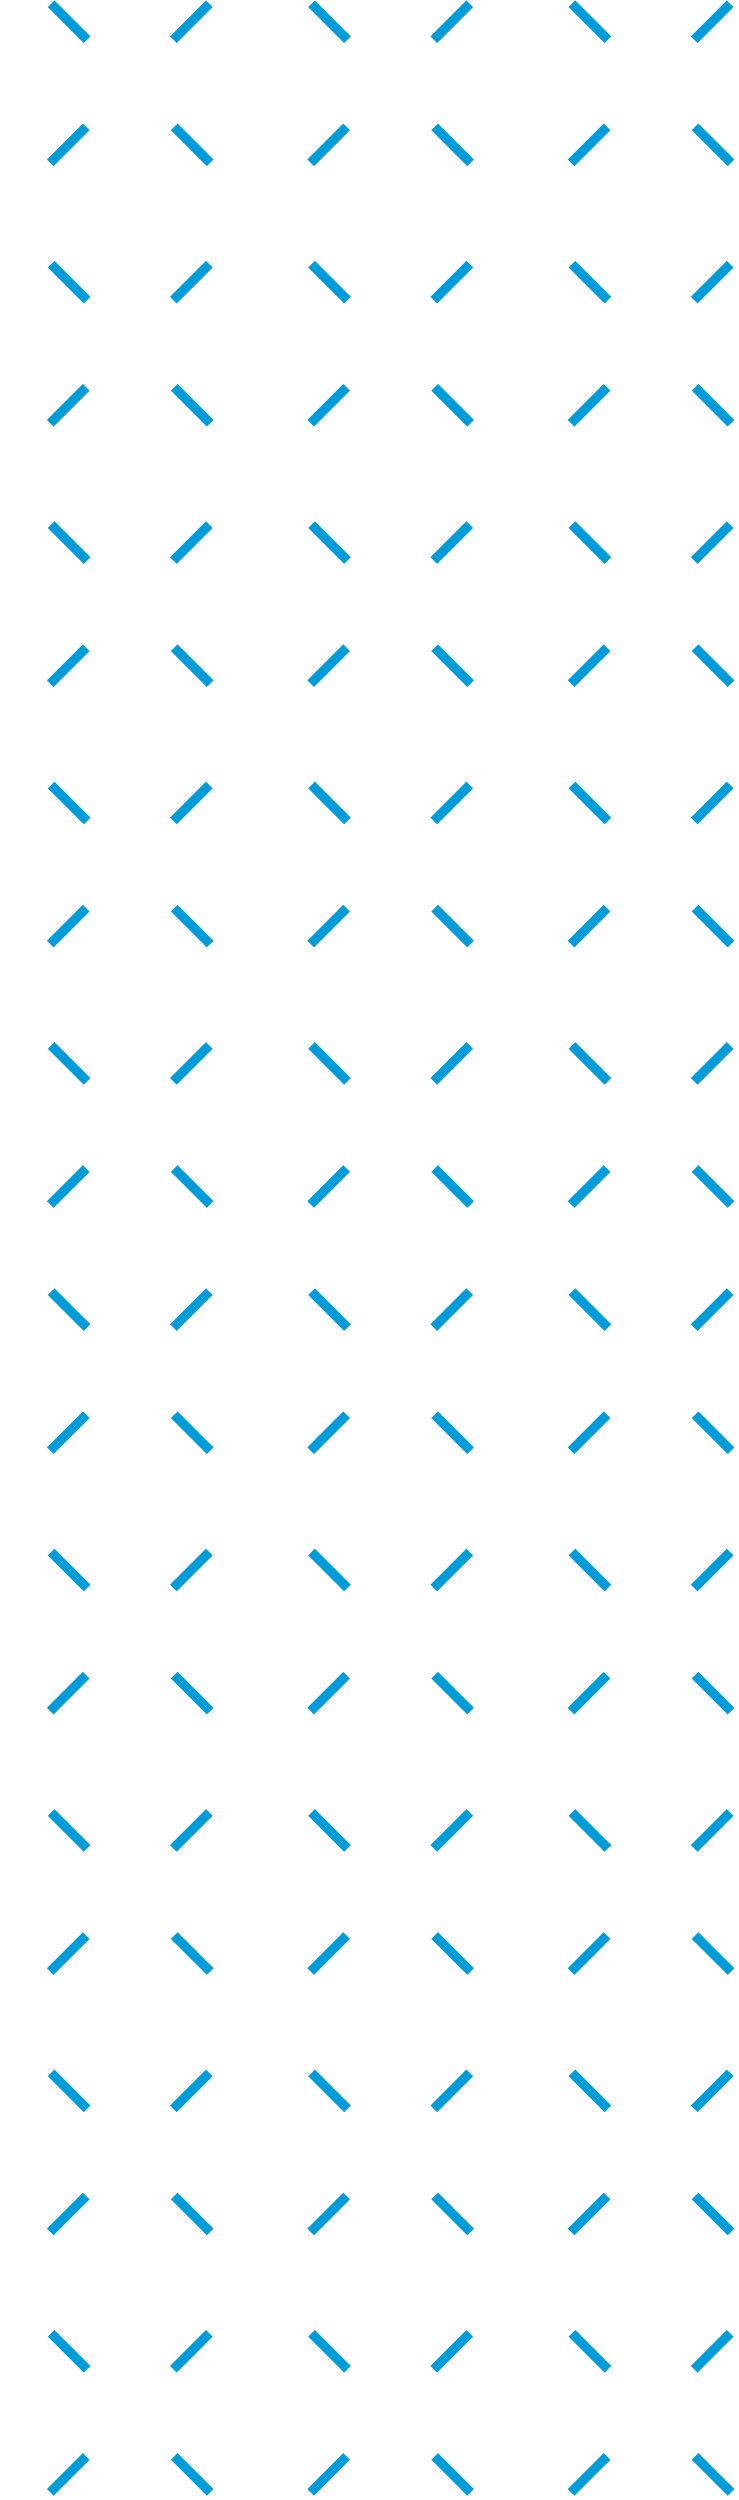
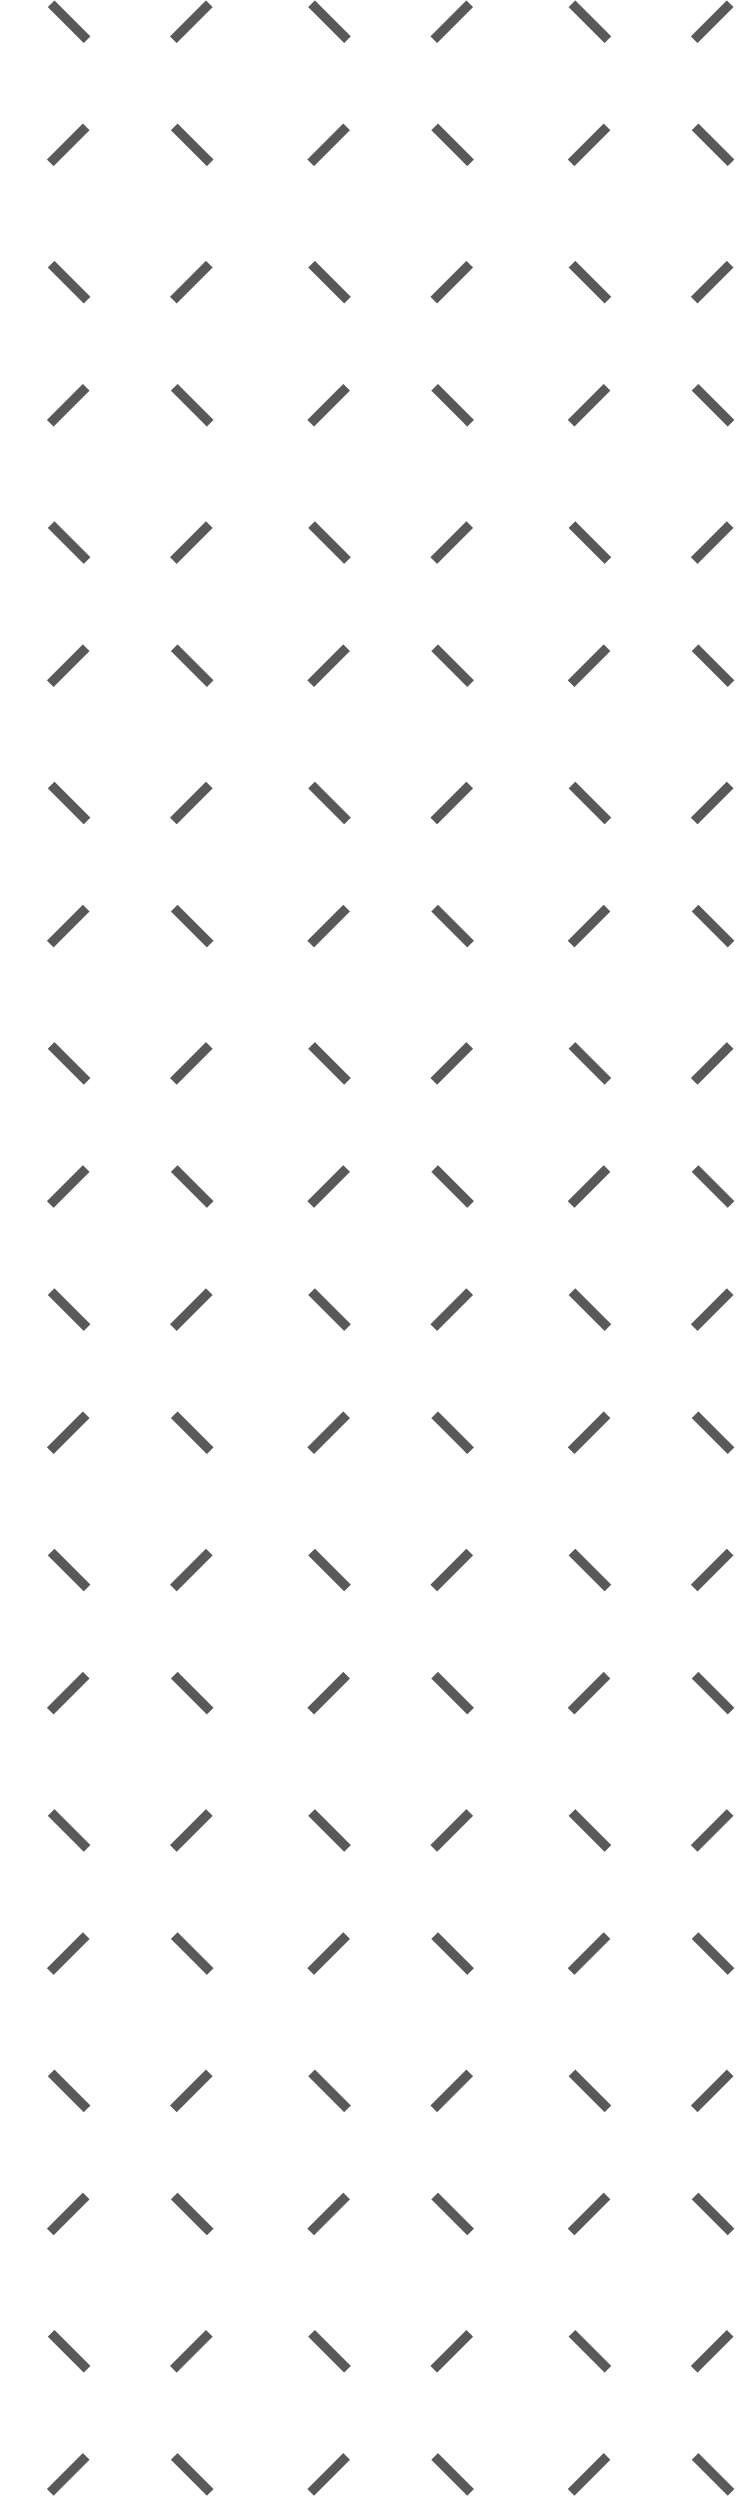
<svg xmlns="http://www.w3.org/2000/svg" width="156" height="528" viewBox="0 0 156 528" fill="none">
-   <path d="M11.5 1.5L17.685 7.685" stroke="#009CD9" stroke-width="2" stroke-linecap="square" />
-   <path d="M37.5 27.5L43.685 33.685" stroke="#009CD9" stroke-width="2" stroke-linecap="square" />
-   <path d="M43.5 1.5L37.315 7.685" stroke="#009CD9" stroke-width="2" stroke-linecap="square" />
-   <path d="M17.5 27.5L11.315 33.685" stroke="#009CD9" stroke-width="2" stroke-linecap="square" />
-   <path d="M66.5 1.5L72.685 7.685" stroke="#009CD9" stroke-width="2" stroke-linecap="square" />
-   <path d="M92.5 27.5L98.685 33.685" stroke="#009CD9" stroke-width="2" stroke-linecap="square" />
-   <path d="M98.5 1.5L92.315 7.685" stroke="#009CD9" stroke-width="2" stroke-linecap="square" />
-   <path d="M72.5 27.5L66.315 33.685" stroke="#009CD9" stroke-width="2" stroke-linecap="square" />
-   <path d="M121.5 1.5L127.685 7.685" stroke="#009CD9" stroke-width="2" stroke-linecap="square" />
-   <path d="M147.5 27.5L153.685 33.685" stroke="#009CD9" stroke-width="2" stroke-linecap="square" />
-   <path d="M153.5 1.5L147.315 7.685" stroke="#009CD9" stroke-width="2" stroke-linecap="square" />
-   <path d="M127.5 27.5L121.315 33.685" stroke="#009CD9" stroke-width="2" stroke-linecap="square" />
-   <path d="M11.5 56.5L17.685 62.685" stroke="#009CD9" stroke-width="2" stroke-linecap="square" />
-   <path d="M37.5 82.5L43.685 88.685" stroke="#009CD9" stroke-width="2" stroke-linecap="square" />
-   <path d="M43.5 56.5L37.315 62.685" stroke="#009CD9" stroke-width="2" stroke-linecap="square" />
-   <path d="M17.5 82.5L11.315 88.685" stroke="#009CD9" stroke-width="2" stroke-linecap="square" />
-   <path d="M66.5 56.5L72.685 62.685" stroke="#009CD9" stroke-width="2" stroke-linecap="square" />
-   <path d="M92.5 82.5L98.685 88.685" stroke="#009CD9" stroke-width="2" stroke-linecap="square" />
-   <path d="M98.5 56.5L92.315 62.685" stroke="#009CD9" stroke-width="2" stroke-linecap="square" />
-   <path d="M72.5 82.5L66.315 88.685" stroke="#009CD9" stroke-width="2" stroke-linecap="square" />
-   <path d="M121.5 56.5L127.685 62.685" stroke="#009CD9" stroke-width="2" stroke-linecap="square" />
-   <path d="M147.5 82.5L153.685 88.685" stroke="#009CD9" stroke-width="2" stroke-linecap="square" />
-   <path d="M153.5 56.5L147.315 62.685" stroke="#009CD9" stroke-width="2" stroke-linecap="square" />
-   <path d="M127.5 82.5L121.315 88.685" stroke="#009CD9" stroke-width="2" stroke-linecap="square" />
-   <path d="M11.5 111.5L17.685 117.685" stroke="#009CD9" stroke-width="2" stroke-linecap="square" />
-   <path d="M37.5 137.5L43.685 143.685" stroke="#009CD9" stroke-width="2" stroke-linecap="square" />
-   <path d="M43.5 111.5L37.315 117.685" stroke="#009CD9" stroke-width="2" stroke-linecap="square" />
-   <path d="M17.5 137.5L11.315 143.685" stroke="#009CD9" stroke-width="2" stroke-linecap="square" />
-   <path d="M66.5 111.5L72.685 117.685" stroke="#009CD9" stroke-width="2" stroke-linecap="square" />
-   <path d="M92.5 137.5L98.685 143.685" stroke="#009CD9" stroke-width="2" stroke-linecap="square" />
-   <path d="M98.5 111.5L92.315 117.685" stroke="#009CD9" stroke-width="2" stroke-linecap="square" />
-   <path d="M72.5 137.5L66.315 143.685" stroke="#009CD9" stroke-width="2" stroke-linecap="square" />
-   <path d="M121.5 111.5L127.685 117.685" stroke="#009CD9" stroke-width="2" stroke-linecap="square" />
-   <path d="M147.5 137.5L153.685 143.685" stroke="#009CD9" stroke-width="2" stroke-linecap="square" />
-   <path d="M153.5 111.5L147.315 117.685" stroke="#009CD9" stroke-width="2" stroke-linecap="square" />
-   <path d="M127.5 137.5L121.315 143.685" stroke="#009CD9" stroke-width="2" stroke-linecap="square" />
-   <path d="M11.5 166.5L17.685 172.685" stroke="#009CD9" stroke-width="2" stroke-linecap="square" />
-   <path d="M37.5 192.5L43.685 198.685" stroke="#009CD9" stroke-width="2" stroke-linecap="square" />
-   <path d="M43.5 166.5L37.315 172.685" stroke="#009CD9" stroke-width="2" stroke-linecap="square" />
-   <path d="M17.5 192.5L11.315 198.685" stroke="#009CD9" stroke-width="2" stroke-linecap="square" />
-   <path d="M66.5 166.5L72.685 172.685" stroke="#009CD9" stroke-width="2" stroke-linecap="square" />
-   <path d="M92.5 192.5L98.685 198.685" stroke="#009CD9" stroke-width="2" stroke-linecap="square" />
-   <path d="M98.5 166.5L92.315 172.685" stroke="#009CD9" stroke-width="2" stroke-linecap="square" />
-   <path d="M72.5 192.5L66.315 198.685" stroke="#009CD9" stroke-width="2" stroke-linecap="square" />
-   <path d="M121.5 166.5L127.685 172.685" stroke="#009CD9" stroke-width="2" stroke-linecap="square" />
-   <path d="M147.5 192.5L153.685 198.685" stroke="#009CD9" stroke-width="2" stroke-linecap="square" />
-   <path d="M153.5 166.5L147.315 172.685" stroke="#009CD9" stroke-width="2" stroke-linecap="square" />
-   <path d="M127.5 192.5L121.315 198.685" stroke="#009CD9" stroke-width="2" stroke-linecap="square" />
-   <path d="M11.5 221.5L17.685 227.685" stroke="#009CD9" stroke-width="2" stroke-linecap="square" />
-   <path d="M37.5 247.5L43.685 253.685" stroke="#009CD9" stroke-width="2" stroke-linecap="square" />
-   <path d="M43.5 221.5L37.315 227.685" stroke="#009CD9" stroke-width="2" stroke-linecap="square" />
-   <path d="M17.5 247.5L11.315 253.685" stroke="#009CD9" stroke-width="2" stroke-linecap="square" />
-   <path d="M66.5 221.5L72.685 227.685" stroke="#009CD9" stroke-width="2" stroke-linecap="square" />
-   <path d="M92.5 247.5L98.685 253.685" stroke="#009CD9" stroke-width="2" stroke-linecap="square" />
-   <path d="M98.5 221.5L92.315 227.685" stroke="#009CD9" stroke-width="2" stroke-linecap="square" />
-   <path d="M72.5 247.5L66.315 253.685" stroke="#009CD9" stroke-width="2" stroke-linecap="square" />
-   <path d="M121.5 221.5L127.685 227.685" stroke="#009CD9" stroke-width="2" stroke-linecap="square" />
-   <path d="M147.5 247.5L153.685 253.685" stroke="#009CD9" stroke-width="2" stroke-linecap="square" />
-   <path d="M153.5 221.5L147.315 227.685" stroke="#009CD9" stroke-width="2" stroke-linecap="square" />
-   <path d="M127.5 247.5L121.315 253.685" stroke="#009CD9" stroke-width="2" stroke-linecap="square" />
-   <path d="M11.5 273.5L17.685 279.685" stroke="#009CD9" stroke-width="2" stroke-linecap="square" />
-   <path d="M37.5 299.5L43.685 305.685" stroke="#009CD9" stroke-width="2" stroke-linecap="square" />
-   <path d="M43.5 273.5L37.315 279.685" stroke="#009CD9" stroke-width="2" stroke-linecap="square" />
-   <path d="M17.5 299.5L11.315 305.685" stroke="#009CD9" stroke-width="2" stroke-linecap="square" />
-   <path d="M66.5 273.5L72.685 279.685" stroke="#009CD9" stroke-width="2" stroke-linecap="square" />
-   <path d="M92.5 299.5L98.685 305.685" stroke="#009CD9" stroke-width="2" stroke-linecap="square" />
-   <path d="M98.5 273.5L92.315 279.685" stroke="#009CD9" stroke-width="2" stroke-linecap="square" />
-   <path d="M72.5 299.5L66.315 305.685" stroke="#009CD9" stroke-width="2" stroke-linecap="square" />
-   <path d="M121.5 273.5L127.685 279.685" stroke="#009CD9" stroke-width="2" stroke-linecap="square" />
-   <path d="M147.5 299.5L153.685 305.685" stroke="#009CD9" stroke-width="2" stroke-linecap="square" />
-   <path d="M153.5 273.5L147.315 279.685" stroke="#009CD9" stroke-width="2" stroke-linecap="square" />
-   <path d="M127.5 299.5L121.315 305.685" stroke="#009CD9" stroke-width="2" stroke-linecap="square" />
-   <path d="M11.5 328.5L17.685 334.685" stroke="#009CD9" stroke-width="2" stroke-linecap="square" />
-   <path d="M37.5 354.5L43.685 360.685" stroke="#009CD9" stroke-width="2" stroke-linecap="square" />
-   <path d="M43.5 328.5L37.315 334.685" stroke="#009CD9" stroke-width="2" stroke-linecap="square" />
-   <path d="M17.5 354.5L11.315 360.685" stroke="#009CD9" stroke-width="2" stroke-linecap="square" />
-   <path d="M66.5 328.5L72.685 334.685" stroke="#009CD9" stroke-width="2" stroke-linecap="square" />
-   <path d="M92.5 354.5L98.685 360.685" stroke="#009CD9" stroke-width="2" stroke-linecap="square" />
-   <path d="M98.5 328.5L92.315 334.685" stroke="#009CD9" stroke-width="2" stroke-linecap="square" />
-   <path d="M72.5 354.5L66.315 360.685" stroke="#009CD9" stroke-width="2" stroke-linecap="square" />
-   <path d="M121.5 328.5L127.685 334.685" stroke="#009CD9" stroke-width="2" stroke-linecap="square" />
-   <path d="M147.5 354.5L153.685 360.685" stroke="#009CD9" stroke-width="2" stroke-linecap="square" />
-   <path d="M153.5 328.5L147.315 334.685" stroke="#009CD9" stroke-width="2" stroke-linecap="square" />
-   <path d="M127.5 354.5L121.315 360.685" stroke="#009CD9" stroke-width="2" stroke-linecap="square" />
-   <path d="M11.5 383.5L17.685 389.685" stroke="#009CD9" stroke-width="2" stroke-linecap="square" />
-   <path d="M37.5 409.5L43.685 415.685" stroke="#009CD9" stroke-width="2" stroke-linecap="square" />
-   <path d="M43.5 383.5L37.315 389.685" stroke="#009CD9" stroke-width="2" stroke-linecap="square" />
-   <path d="M17.5 409.5L11.315 415.685" stroke="#009CD9" stroke-width="2" stroke-linecap="square" />
-   <path d="M66.5 383.5L72.685 389.685" stroke="#009CD9" stroke-width="2" stroke-linecap="square" />
-   <path d="M92.5 409.5L98.685 415.685" stroke="#009CD9" stroke-width="2" stroke-linecap="square" />
-   <path d="M98.5 383.5L92.315 389.685" stroke="#009CD9" stroke-width="2" stroke-linecap="square" />
-   <path d="M72.5 409.5L66.315 415.685" stroke="#009CD9" stroke-width="2" stroke-linecap="square" />
-   <path d="M121.5 383.5L127.685 389.685" stroke="#009CD9" stroke-width="2" stroke-linecap="square" />
-   <path d="M147.5 409.5L153.685 415.685" stroke="#009CD9" stroke-width="2" stroke-linecap="square" />
-   <path d="M153.5 383.5L147.315 389.685" stroke="#009CD9" stroke-width="2" stroke-linecap="square" />
-   <path d="M127.5 409.5L121.315 415.685" stroke="#009CD9" stroke-width="2" stroke-linecap="square" />
-   <path d="M11.5 438.5L17.685 444.685" stroke="#009CD9" stroke-width="2" stroke-linecap="square" />
-   <path d="M37.5 464.5L43.685 470.685" stroke="#009CD9" stroke-width="2" stroke-linecap="square" />
-   <path d="M43.5 438.5L37.315 444.685" stroke="#009CD9" stroke-width="2" stroke-linecap="square" />
-   <path d="M17.5 464.5L11.315 470.685" stroke="#009CD9" stroke-width="2" stroke-linecap="square" />
-   <path d="M66.5 438.5L72.685 444.685" stroke="#009CD9" stroke-width="2" stroke-linecap="square" />
-   <path d="M92.5 464.5L98.685 470.685" stroke="#009CD9" stroke-width="2" stroke-linecap="square" />
-   <path d="M98.5 438.5L92.315 444.685" stroke="#009CD9" stroke-width="2" stroke-linecap="square" />
-   <path d="M72.5 464.5L66.315 470.685" stroke="#009CD9" stroke-width="2" stroke-linecap="square" />
-   <path d="M121.5 438.5L127.685 444.685" stroke="#009CD9" stroke-width="2" stroke-linecap="square" />
-   <path d="M147.5 464.5L153.685 470.685" stroke="#009CD9" stroke-width="2" stroke-linecap="square" />
-   <path d="M153.5 438.5L147.315 444.685" stroke="#009CD9" stroke-width="2" stroke-linecap="square" />
-   <path d="M127.5 464.5L121.315 470.685" stroke="#009CD9" stroke-width="2" stroke-linecap="square" />
-   <path d="M11.5 493.5L17.685 499.685" stroke="#009CD9" stroke-width="2" stroke-linecap="square" />
-   <path d="M37.5 519.5L43.685 525.685" stroke="#009CD9" stroke-width="2" stroke-linecap="square" />
-   <path d="M43.5 493.5L37.315 499.685" stroke="#009CD9" stroke-width="2" stroke-linecap="square" />
-   <path d="M17.5 519.5L11.315 525.685" stroke="#009CD9" stroke-width="2" stroke-linecap="square" />
-   <path d="M66.5 493.5L72.685 499.685" stroke="#009CD9" stroke-width="2" stroke-linecap="square" />
-   <path d="M92.5 519.5L98.685 525.685" stroke="#009CD9" stroke-width="2" stroke-linecap="square" />
-   <path d="M98.5 493.5L92.315 499.685" stroke="#009CD9" stroke-width="2" stroke-linecap="square" />
-   <path d="M72.5 519.5L66.315 525.685" stroke="#009CD9" stroke-width="2" stroke-linecap="square" />
-   <path d="M121.5 493.5L127.685 499.685" stroke="#009CD9" stroke-width="2" stroke-linecap="square" />
-   <path d="M147.5 519.5L153.685 525.685" stroke="#009CD9" stroke-width="2" stroke-linecap="square" />
-   <path d="M153.5 493.5L147.315 499.685" stroke="#009CD9" stroke-width="2" stroke-linecap="square" />
-   <path d="M127.5 519.5L121.315 525.685" stroke="#009CD9" stroke-width="2" stroke-linecap="square" />
+   <path d="M11.5 1.5L17.685 7.685" stroke="#58595B" stroke-width="2" stroke-linecap="square" />
+   <path d="M37.5 27.5L43.685 33.685" stroke="#58595B" stroke-width="2" stroke-linecap="square" />
+   <path d="M43.5 1.5L37.315 7.685" stroke="#58595B" stroke-width="2" stroke-linecap="square" />
+   <path d="M17.5 27.5L11.315 33.685" stroke="#58595B" stroke-width="2" stroke-linecap="square" />
+   <path d="M66.5 1.5L72.685 7.685" stroke="#58595B" stroke-width="2" stroke-linecap="square" />
+   <path d="M92.5 27.5L98.685 33.685" stroke="#58595B" stroke-width="2" stroke-linecap="square" />
+   <path d="M98.5 1.5L92.315 7.685" stroke="#58595B" stroke-width="2" stroke-linecap="square" />
+   <path d="M72.5 27.5L66.315 33.685" stroke="#58595B" stroke-width="2" stroke-linecap="square" />
+   <path d="M121.5 1.5L127.685 7.685" stroke="#58595B" stroke-width="2" stroke-linecap="square" />
+   <path d="M147.5 27.5L153.685 33.685" stroke="#58595B" stroke-width="2" stroke-linecap="square" />
+   <path d="M153.5 1.5L147.315 7.685" stroke="#58595B" stroke-width="2" stroke-linecap="square" />
+   <path d="M127.5 27.5L121.315 33.685" stroke="#58595B" stroke-width="2" stroke-linecap="square" />
+   <path d="M11.5 56.5L17.685 62.685" stroke="#58595B" stroke-width="2" stroke-linecap="square" />
+   <path d="M37.5 82.5L43.685 88.685" stroke="#58595B" stroke-width="2" stroke-linecap="square" />
+   <path d="M43.5 56.5L37.315 62.685" stroke="#58595B" stroke-width="2" stroke-linecap="square" />
+   <path d="M17.5 82.5L11.315 88.685" stroke="#58595B" stroke-width="2" stroke-linecap="square" />
+   <path d="M66.5 56.5L72.685 62.685" stroke="#58595B" stroke-width="2" stroke-linecap="square" />
+   <path d="M92.5 82.5L98.685 88.685" stroke="#58595B" stroke-width="2" stroke-linecap="square" />
+   <path d="M98.5 56.5L92.315 62.685" stroke="#58595B" stroke-width="2" stroke-linecap="square" />
+   <path d="M72.5 82.5L66.315 88.685" stroke="#58595B" stroke-width="2" stroke-linecap="square" />
+   <path d="M121.5 56.5L127.685 62.685" stroke="#58595B" stroke-width="2" stroke-linecap="square" />
+   <path d="M147.5 82.5L153.685 88.685" stroke="#58595B" stroke-width="2" stroke-linecap="square" />
+   <path d="M153.5 56.5L147.315 62.685" stroke="#58595B" stroke-width="2" stroke-linecap="square" />
+   <path d="M127.5 82.5L121.315 88.685" stroke="#58595B" stroke-width="2" stroke-linecap="square" />
+   <path d="M11.5 111.5L17.685 117.685" stroke="#58595B" stroke-width="2" stroke-linecap="square" />
+   <path d="M37.5 137.5L43.685 143.685" stroke="#58595B" stroke-width="2" stroke-linecap="square" />
+   <path d="M43.5 111.5L37.315 117.685" stroke="#58595B" stroke-width="2" stroke-linecap="square" />
+   <path d="M17.5 137.5L11.315 143.685" stroke="#58595B" stroke-width="2" stroke-linecap="square" />
+   <path d="M66.5 111.5L72.685 117.685" stroke="#58595B" stroke-width="2" stroke-linecap="square" />
+   <path d="M92.5 137.5L98.685 143.685" stroke="#58595B" stroke-width="2" stroke-linecap="square" />
+   <path d="M98.5 111.5L92.315 117.685" stroke="#58595B" stroke-width="2" stroke-linecap="square" />
+   <path d="M72.5 137.5L66.315 143.685" stroke="#58595B" stroke-width="2" stroke-linecap="square" />
+   <path d="M121.5 111.5L127.685 117.685" stroke="#58595B" stroke-width="2" stroke-linecap="square" />
+   <path d="M147.5 137.5L153.685 143.685" stroke="#58595B" stroke-width="2" stroke-linecap="square" />
+   <path d="M153.5 111.5L147.315 117.685" stroke="#58595B" stroke-width="2" stroke-linecap="square" />
+   <path d="M127.5 137.5L121.315 143.685" stroke="#58595B" stroke-width="2" stroke-linecap="square" />
+   <path d="M11.5 166.5L17.685 172.685" stroke="#58595B" stroke-width="2" stroke-linecap="square" />
+   <path d="M37.5 192.5L43.685 198.685" stroke="#58595B" stroke-width="2" stroke-linecap="square" />
+   <path d="M43.5 166.5L37.315 172.685" stroke="#58595B" stroke-width="2" stroke-linecap="square" />
+   <path d="M17.5 192.5L11.315 198.685" stroke="#58595B" stroke-width="2" stroke-linecap="square" />
+   <path d="M66.5 166.5L72.685 172.685" stroke="#58595B" stroke-width="2" stroke-linecap="square" />
+   <path d="M92.5 192.5L98.685 198.685" stroke="#58595B" stroke-width="2" stroke-linecap="square" />
+   <path d="M98.5 166.5L92.315 172.685" stroke="#58595B" stroke-width="2" stroke-linecap="square" />
+   <path d="M72.5 192.5L66.315 198.685" stroke="#58595B" stroke-width="2" stroke-linecap="square" />
+   <path d="M121.5 166.5L127.685 172.685" stroke="#58595B" stroke-width="2" stroke-linecap="square" />
+   <path d="M147.5 192.5L153.685 198.685" stroke="#58595B" stroke-width="2" stroke-linecap="square" />
+   <path d="M153.5 166.5L147.315 172.685" stroke="#58595B" stroke-width="2" stroke-linecap="square" />
+   <path d="M127.5 192.5L121.315 198.685" stroke="#58595B" stroke-width="2" stroke-linecap="square" />
+   <path d="M11.5 221.5L17.685 227.685" stroke="#58595B" stroke-width="2" stroke-linecap="square" />
+   <path d="M37.5 247.5L43.685 253.685" stroke="#58595B" stroke-width="2" stroke-linecap="square" />
+   <path d="M43.5 221.5L37.315 227.685" stroke="#58595B" stroke-width="2" stroke-linecap="square" />
+   <path d="M17.5 247.5L11.315 253.685" stroke="#58595B" stroke-width="2" stroke-linecap="square" />
+   <path d="M66.5 221.5L72.685 227.685" stroke="#58595B" stroke-width="2" stroke-linecap="square" />
+   <path d="M92.5 247.5L98.685 253.685" stroke="#58595B" stroke-width="2" stroke-linecap="square" />
+   <path d="M98.5 221.5L92.315 227.685" stroke="#58595B" stroke-width="2" stroke-linecap="square" />
+   <path d="M72.5 247.5L66.315 253.685" stroke="#58595B" stroke-width="2" stroke-linecap="square" />
+   <path d="M121.5 221.5L127.685 227.685" stroke="#58595B" stroke-width="2" stroke-linecap="square" />
+   <path d="M147.5 247.5L153.685 253.685" stroke="#58595B" stroke-width="2" stroke-linecap="square" />
+   <path d="M153.5 221.5L147.315 227.685" stroke="#58595B" stroke-width="2" stroke-linecap="square" />
+   <path d="M127.5 247.5L121.315 253.685" stroke="#58595B" stroke-width="2" stroke-linecap="square" />
+   <path d="M11.5 273.5L17.685 279.685" stroke="#58595B" stroke-width="2" stroke-linecap="square" />
+   <path d="M37.5 299.5L43.685 305.685" stroke="#58595B" stroke-width="2" stroke-linecap="square" />
+   <path d="M43.5 273.5L37.315 279.685" stroke="#58595B" stroke-width="2" stroke-linecap="square" />
+   <path d="M17.5 299.5L11.315 305.685" stroke="#58595B" stroke-width="2" stroke-linecap="square" />
+   <path d="M66.5 273.5L72.685 279.685" stroke="#58595B" stroke-width="2" stroke-linecap="square" />
+   <path d="M92.5 299.5L98.685 305.685" stroke="#58595B" stroke-width="2" stroke-linecap="square" />
+   <path d="M98.5 273.5L92.315 279.685" stroke="#58595B" stroke-width="2" stroke-linecap="square" />
+   <path d="M72.5 299.5L66.315 305.685" stroke="#58595B" stroke-width="2" stroke-linecap="square" />
+   <path d="M121.5 273.5L127.685 279.685" stroke="#58595B" stroke-width="2" stroke-linecap="square" />
+   <path d="M147.5 299.5L153.685 305.685" stroke="#58595B" stroke-width="2" stroke-linecap="square" />
+   <path d="M153.5 273.5L147.315 279.685" stroke="#58595B" stroke-width="2" stroke-linecap="square" />
+   <path d="M127.5 299.5L121.315 305.685" stroke="#58595B" stroke-width="2" stroke-linecap="square" />
+   <path d="M11.5 328.5L17.685 334.685" stroke="#58595B" stroke-width="2" stroke-linecap="square" />
+   <path d="M37.5 354.5L43.685 360.685" stroke="#58595B" stroke-width="2" stroke-linecap="square" />
+   <path d="M43.5 328.5L37.315 334.685" stroke="#58595B" stroke-width="2" stroke-linecap="square" />
+   <path d="M17.5 354.5L11.315 360.685" stroke="#58595B" stroke-width="2" stroke-linecap="square" />
+   <path d="M66.5 328.5L72.685 334.685" stroke="#58595B" stroke-width="2" stroke-linecap="square" />
+   <path d="M92.5 354.5L98.685 360.685" stroke="#58595B" stroke-width="2" stroke-linecap="square" />
+   <path d="M98.5 328.5L92.315 334.685" stroke="#58595B" stroke-width="2" stroke-linecap="square" />
+   <path d="M72.5 354.5L66.315 360.685" stroke="#58595B" stroke-width="2" stroke-linecap="square" />
+   <path d="M121.5 328.5L127.685 334.685" stroke="#58595B" stroke-width="2" stroke-linecap="square" />
+   <path d="M147.5 354.5L153.685 360.685" stroke="#58595B" stroke-width="2" stroke-linecap="square" />
+   <path d="M153.5 328.5L147.315 334.685" stroke="#58595B" stroke-width="2" stroke-linecap="square" />
+   <path d="M127.5 354.5L121.315 360.685" stroke="#58595B" stroke-width="2" stroke-linecap="square" />
+   <path d="M11.5 383.5L17.685 389.685" stroke="#58595B" stroke-width="2" stroke-linecap="square" />
+   <path d="M37.5 409.5L43.685 415.685" stroke="#58595B" stroke-width="2" stroke-linecap="square" />
+   <path d="M43.5 383.5L37.315 389.685" stroke="#58595B" stroke-width="2" stroke-linecap="square" />
+   <path d="M17.5 409.5L11.315 415.685" stroke="#58595B" stroke-width="2" stroke-linecap="square" />
+   <path d="M66.5 383.5L72.685 389.685" stroke="#58595B" stroke-width="2" stroke-linecap="square" />
+   <path d="M92.5 409.5L98.685 415.685" stroke="#58595B" stroke-width="2" stroke-linecap="square" />
+   <path d="M98.5 383.5L92.315 389.685" stroke="#58595B" stroke-width="2" stroke-linecap="square" />
+   <path d="M72.5 409.5L66.315 415.685" stroke="#58595B" stroke-width="2" stroke-linecap="square" />
+   <path d="M121.5 383.5L127.685 389.685" stroke="#58595B" stroke-width="2" stroke-linecap="square" />
+   <path d="M147.5 409.5L153.685 415.685" stroke="#58595B" stroke-width="2" stroke-linecap="square" />
+   <path d="M153.5 383.5L147.315 389.685" stroke="#58595B" stroke-width="2" stroke-linecap="square" />
+   <path d="M127.5 409.5L121.315 415.685" stroke="#58595B" stroke-width="2" stroke-linecap="square" />
+   <path d="M11.5 438.5L17.685 444.685" stroke="#58595B" stroke-width="2" stroke-linecap="square" />
+   <path d="M37.5 464.5L43.685 470.685" stroke="#58595B" stroke-width="2" stroke-linecap="square" />
+   <path d="M43.5 438.5L37.315 444.685" stroke="#58595B" stroke-width="2" stroke-linecap="square" />
+   <path d="M17.5 464.5L11.315 470.685" stroke="#58595B" stroke-width="2" stroke-linecap="square" />
+   <path d="M66.5 438.5L72.685 444.685" stroke="#58595B" stroke-width="2" stroke-linecap="square" />
+   <path d="M92.5 464.5L98.685 470.685" stroke="#58595B" stroke-width="2" stroke-linecap="square" />
+   <path d="M98.5 438.5L92.315 444.685" stroke="#58595B" stroke-width="2" stroke-linecap="square" />
+   <path d="M72.5 464.5L66.315 470.685" stroke="#58595B" stroke-width="2" stroke-linecap="square" />
+   <path d="M121.5 438.5L127.685 444.685" stroke="#58595B" stroke-width="2" stroke-linecap="square" />
+   <path d="M147.5 464.5L153.685 470.685" stroke="#58595B" stroke-width="2" stroke-linecap="square" />
+   <path d="M153.5 438.5L147.315 444.685" stroke="#58595B" stroke-width="2" stroke-linecap="square" />
+   <path d="M127.5 464.5L121.315 470.685" stroke="#58595B" stroke-width="2" stroke-linecap="square" />
+   <path d="M11.5 493.5L17.685 499.685" stroke="#58595B" stroke-width="2" stroke-linecap="square" />
+   <path d="M37.5 519.5L43.685 525.685" stroke="#58595B" stroke-width="2" stroke-linecap="square" />
+   <path d="M43.5 493.5L37.315 499.685" stroke="#58595B" stroke-width="2" stroke-linecap="square" />
+   <path d="M17.5 519.5L11.315 525.685" stroke="#58595B" stroke-width="2" stroke-linecap="square" />
+   <path d="M66.5 493.5L72.685 499.685" stroke="#58595B" stroke-width="2" stroke-linecap="square" />
+   <path d="M92.5 519.5L98.685 525.685" stroke="#58595B" stroke-width="2" stroke-linecap="square" />
+   <path d="M98.5 493.5L92.315 499.685" stroke="#58595B" stroke-width="2" stroke-linecap="square" />
+   <path d="M72.5 519.5L66.315 525.685" stroke="#58595B" stroke-width="2" stroke-linecap="square" />
+   <path d="M121.5 493.5L127.685 499.685" stroke="#58595B" stroke-width="2" stroke-linecap="square" />
+   <path d="M147.5 519.5L153.685 525.685" stroke="#58595B" stroke-width="2" stroke-linecap="square" />
+   <path d="M153.5 493.5L147.315 499.685" stroke="#58595B" stroke-width="2" stroke-linecap="square" />
+   <path d="M127.5 519.5L121.315 525.685" stroke="#58595B" stroke-width="2" stroke-linecap="square" />
</svg>
